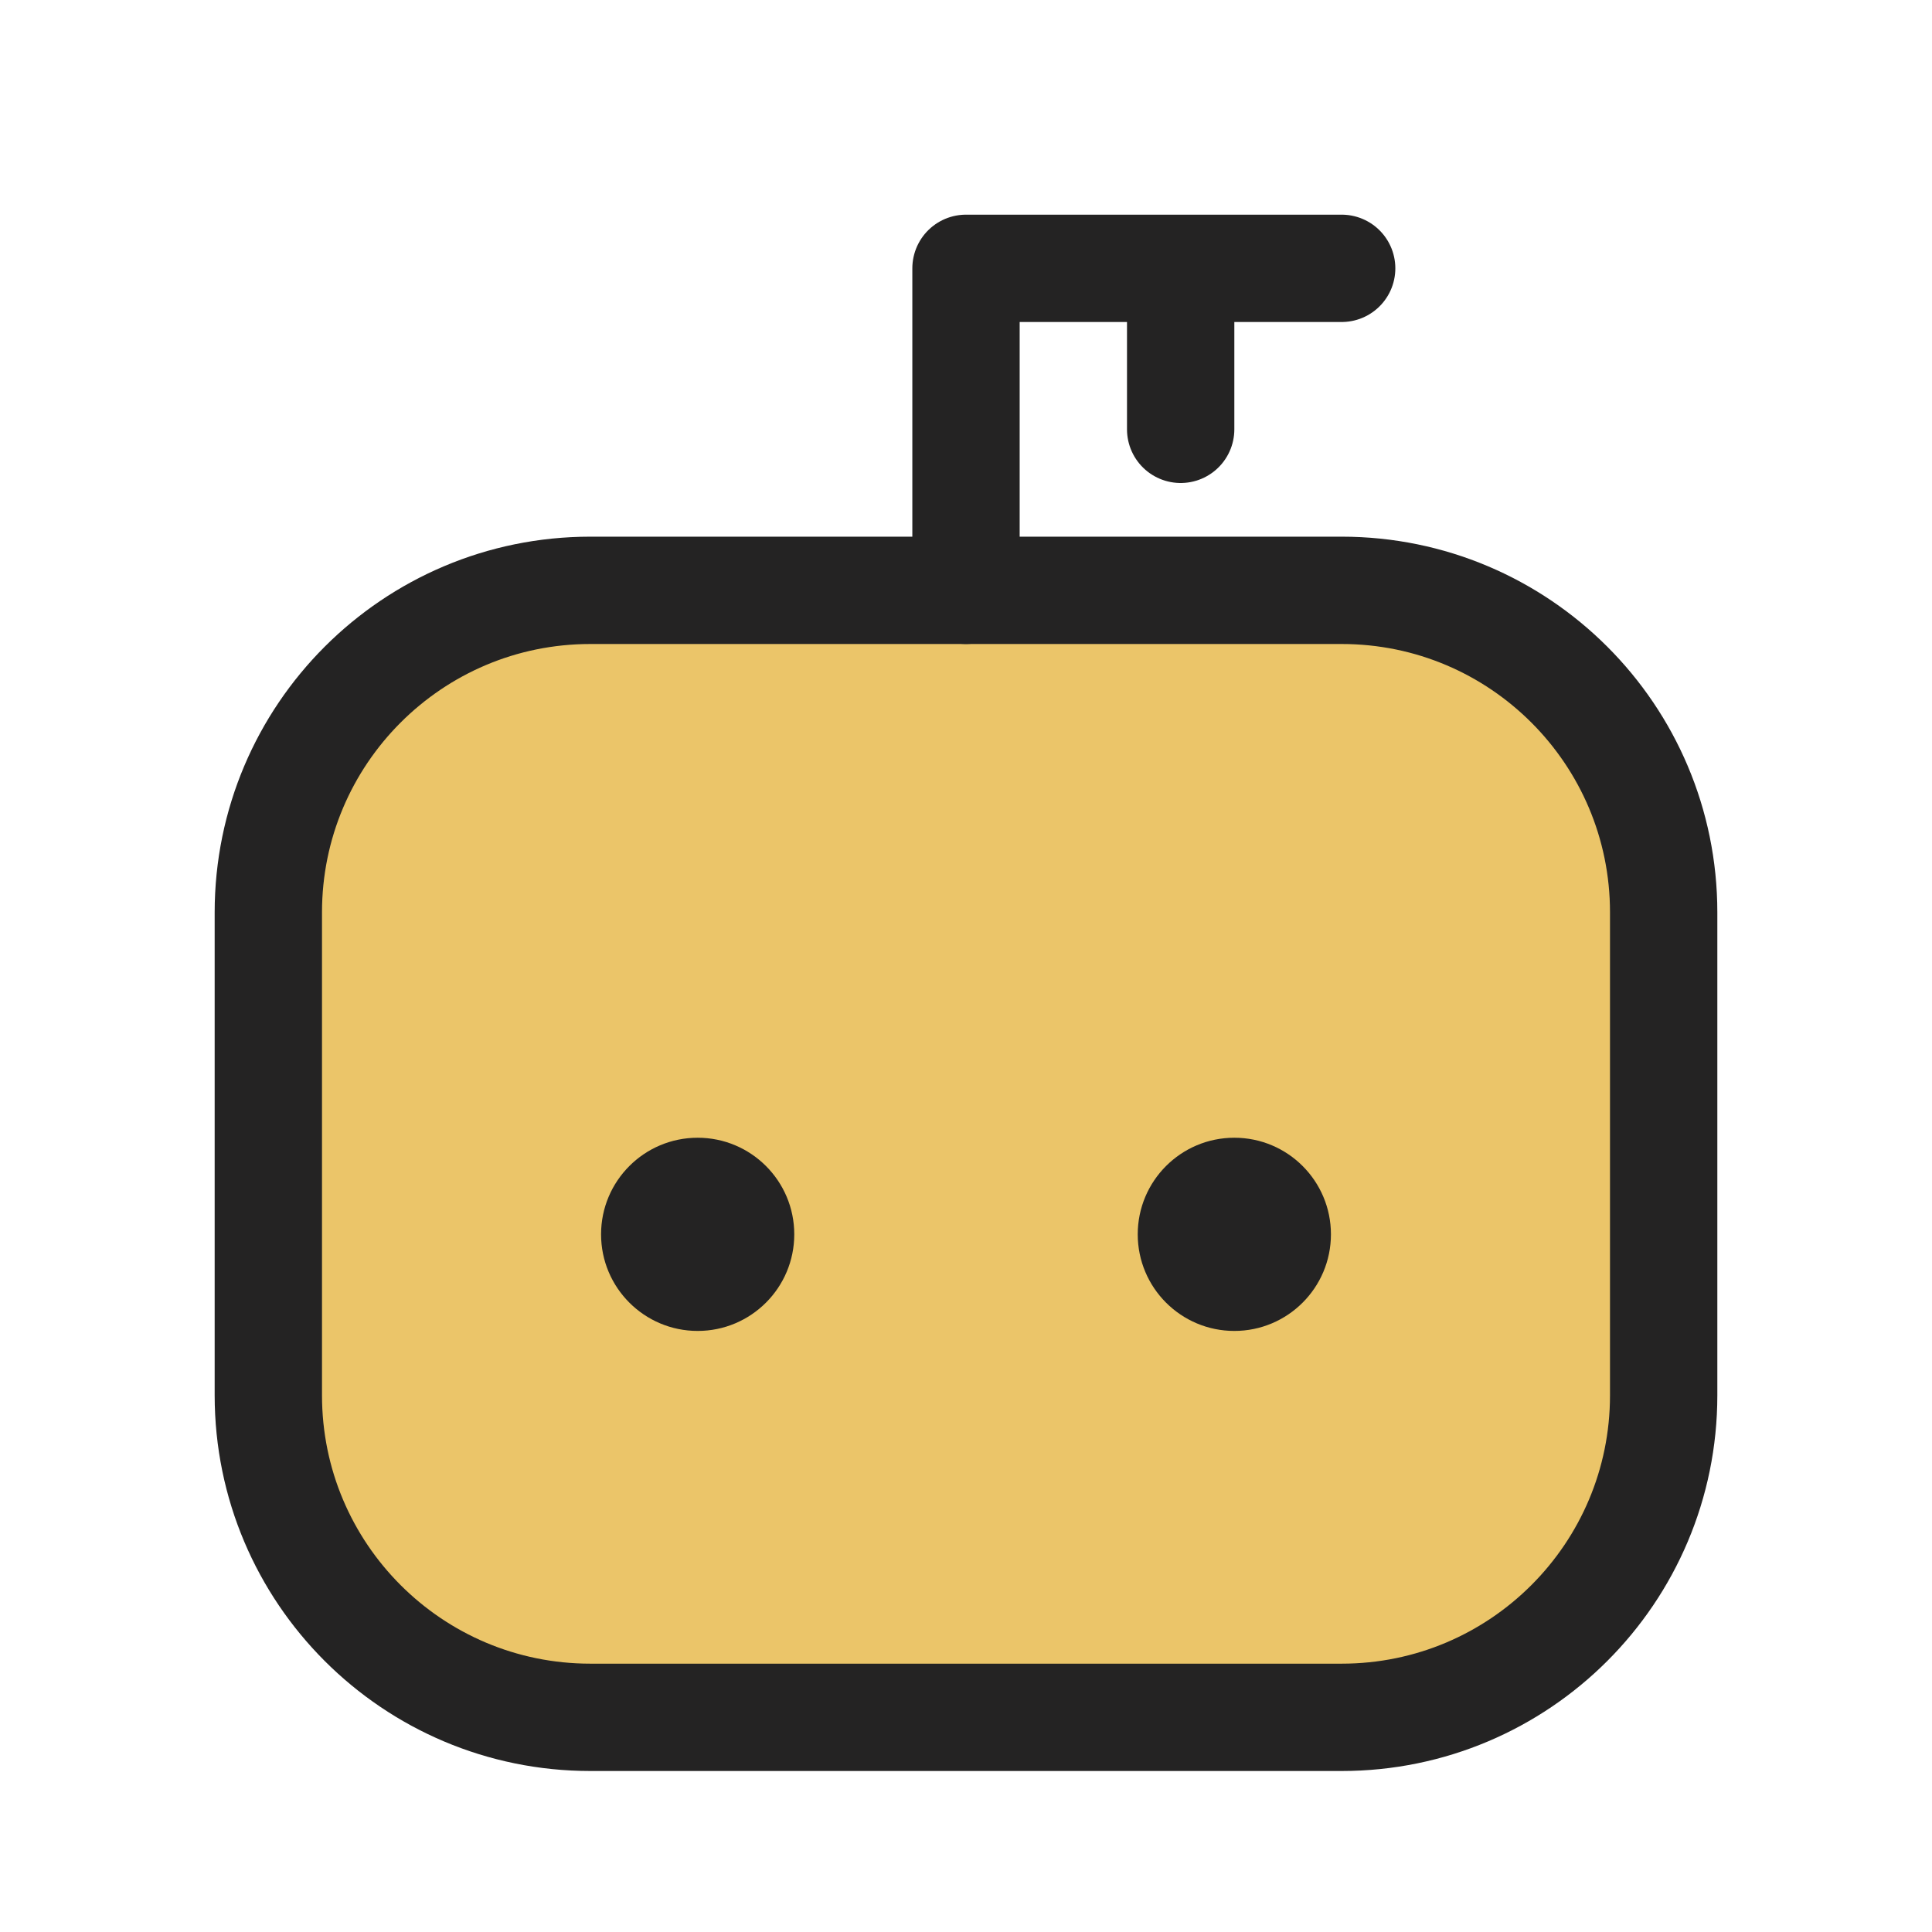
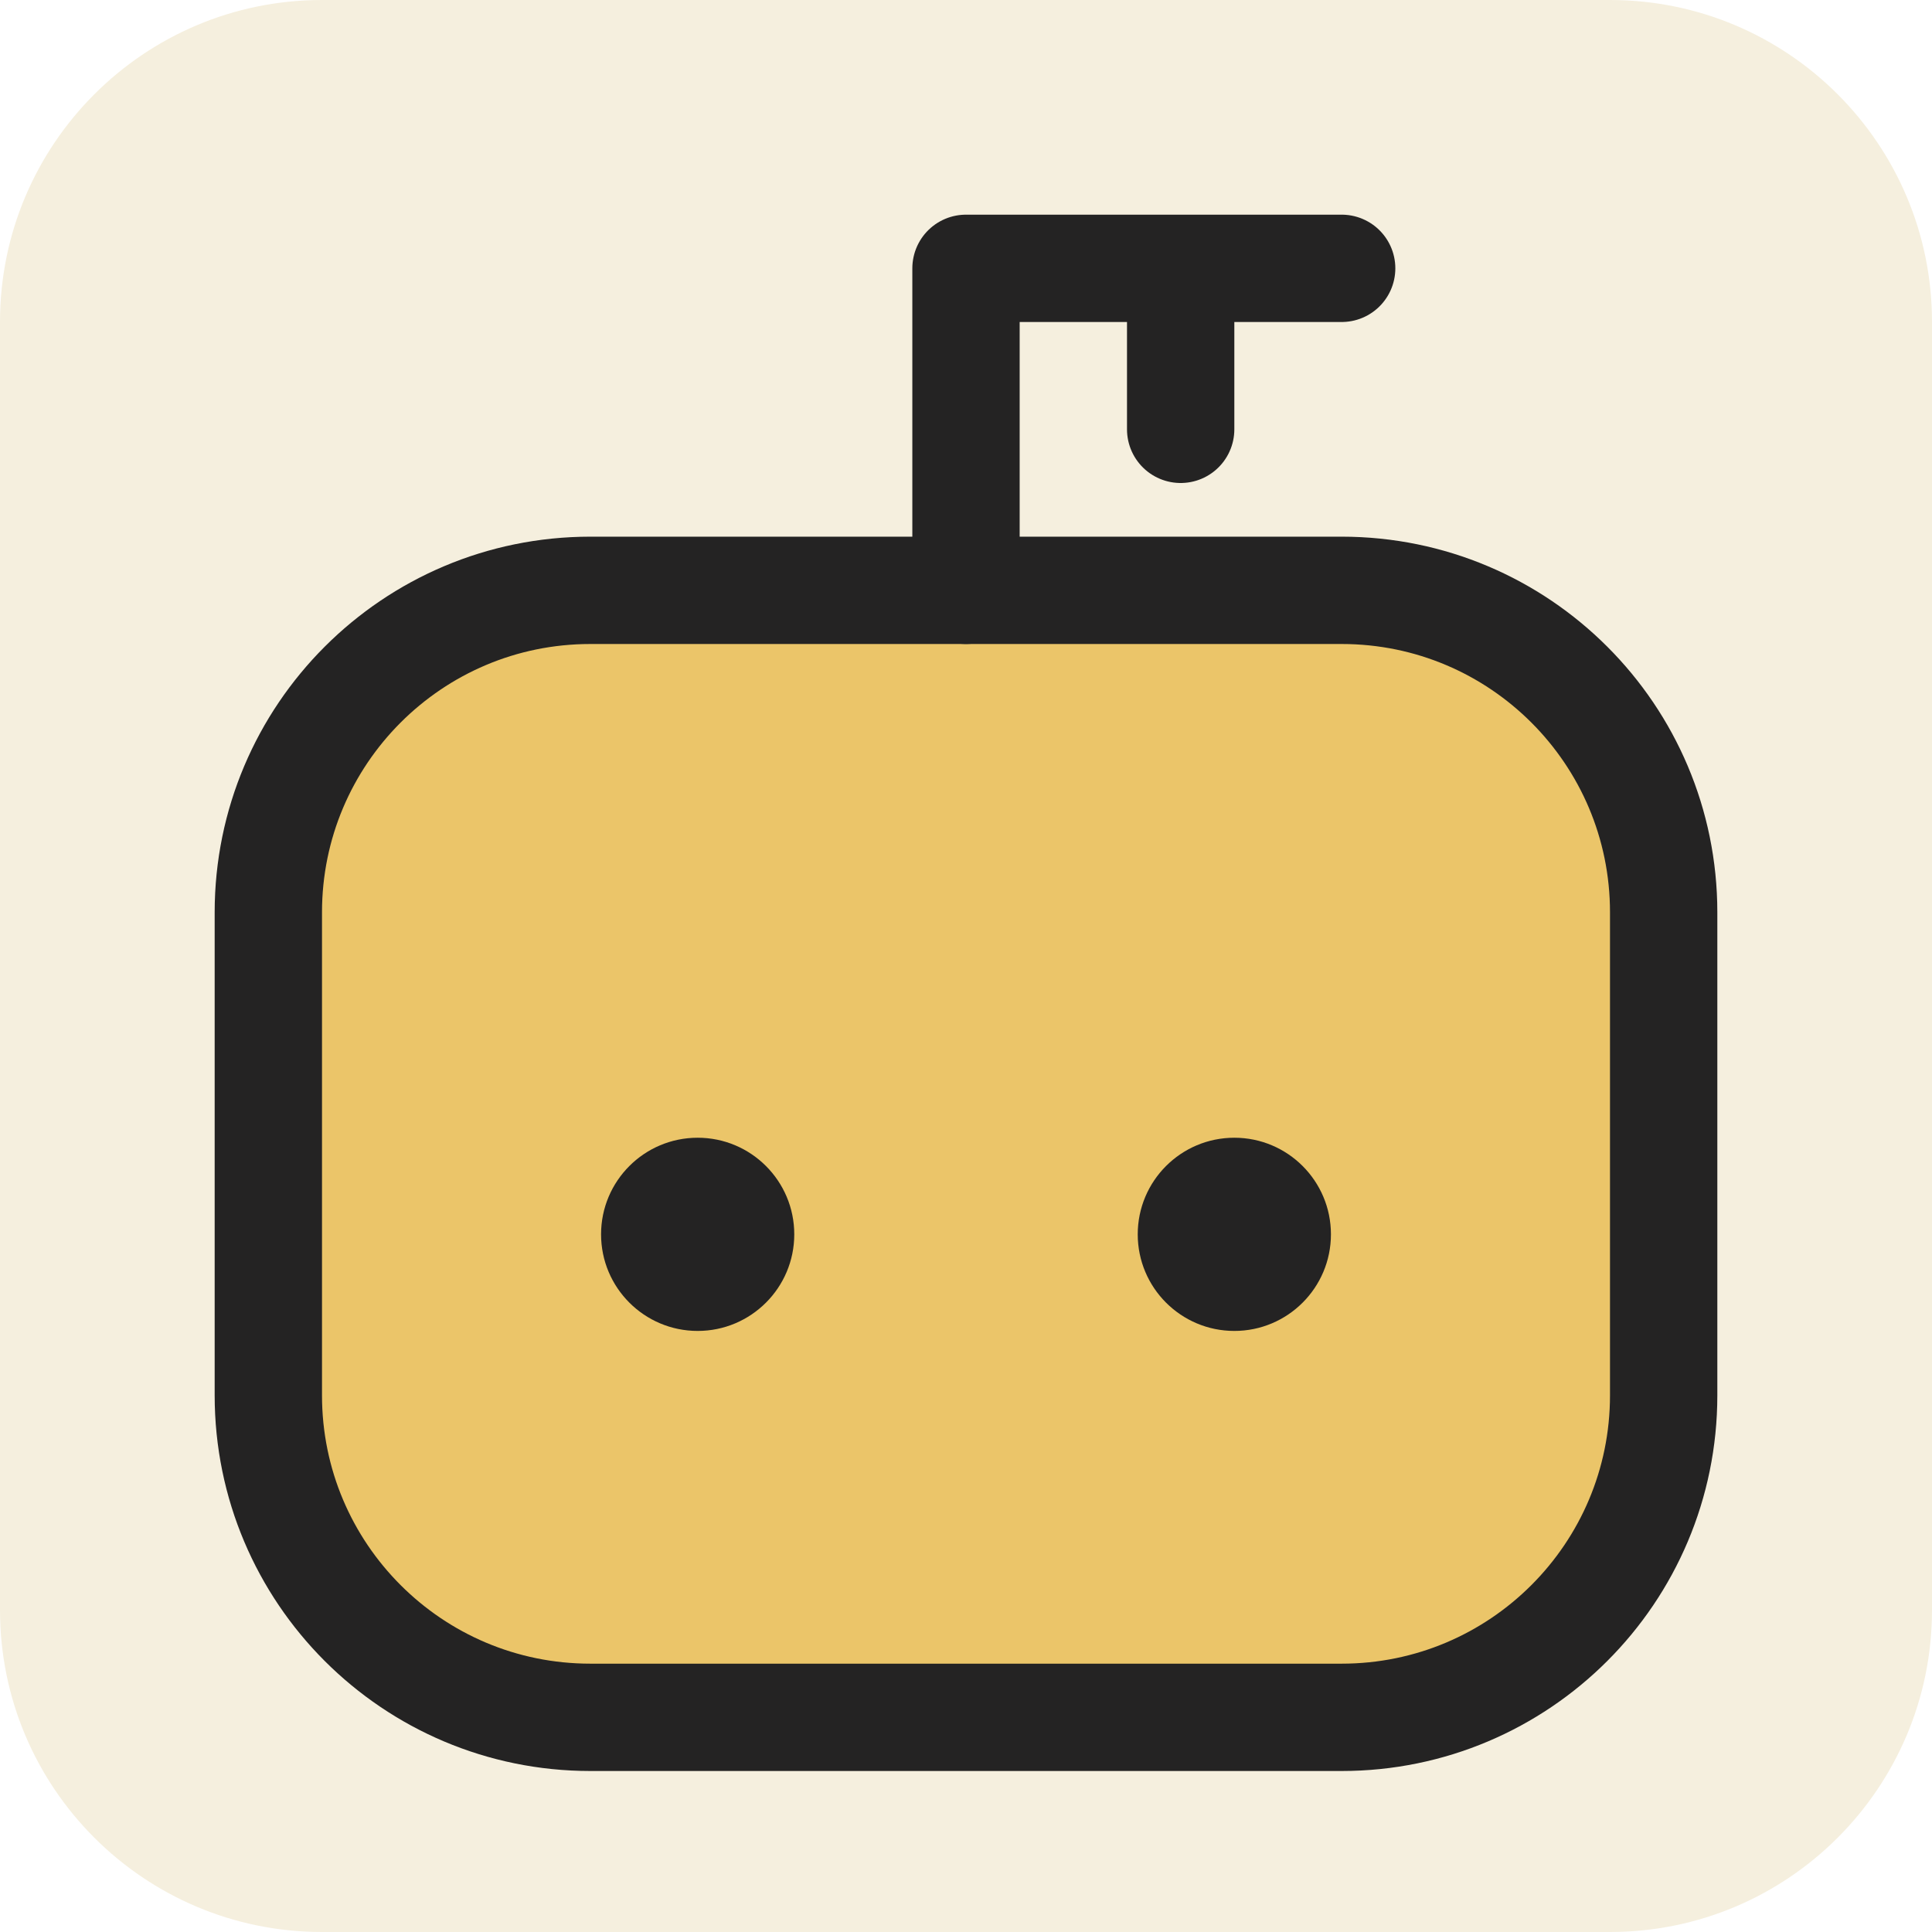
<svg xmlns="http://www.w3.org/2000/svg" viewBox="0 0 36 36" width="36" height="36" role="img" aria-label="Owner avatar">
+   <rect width="36" height="36" rx="6" fill="#F5EFDE" />
  <g fill="#EBC569" stroke="#242323" stroke-width="2" stroke-linecap="round" stroke-linejoin="round">
    <rect x="5" y="11" width="26" height="21" rx="6" />
    <path d="M18 11V5m0 0h7m-3 0v3" />
    <circle cx="13" cy="23" r="1.8" fill="#242323" stroke="none" />
    <circle cx="23" cy="23" r="1.8" fill="#242323" stroke="none" />
  </g>
</svg>
